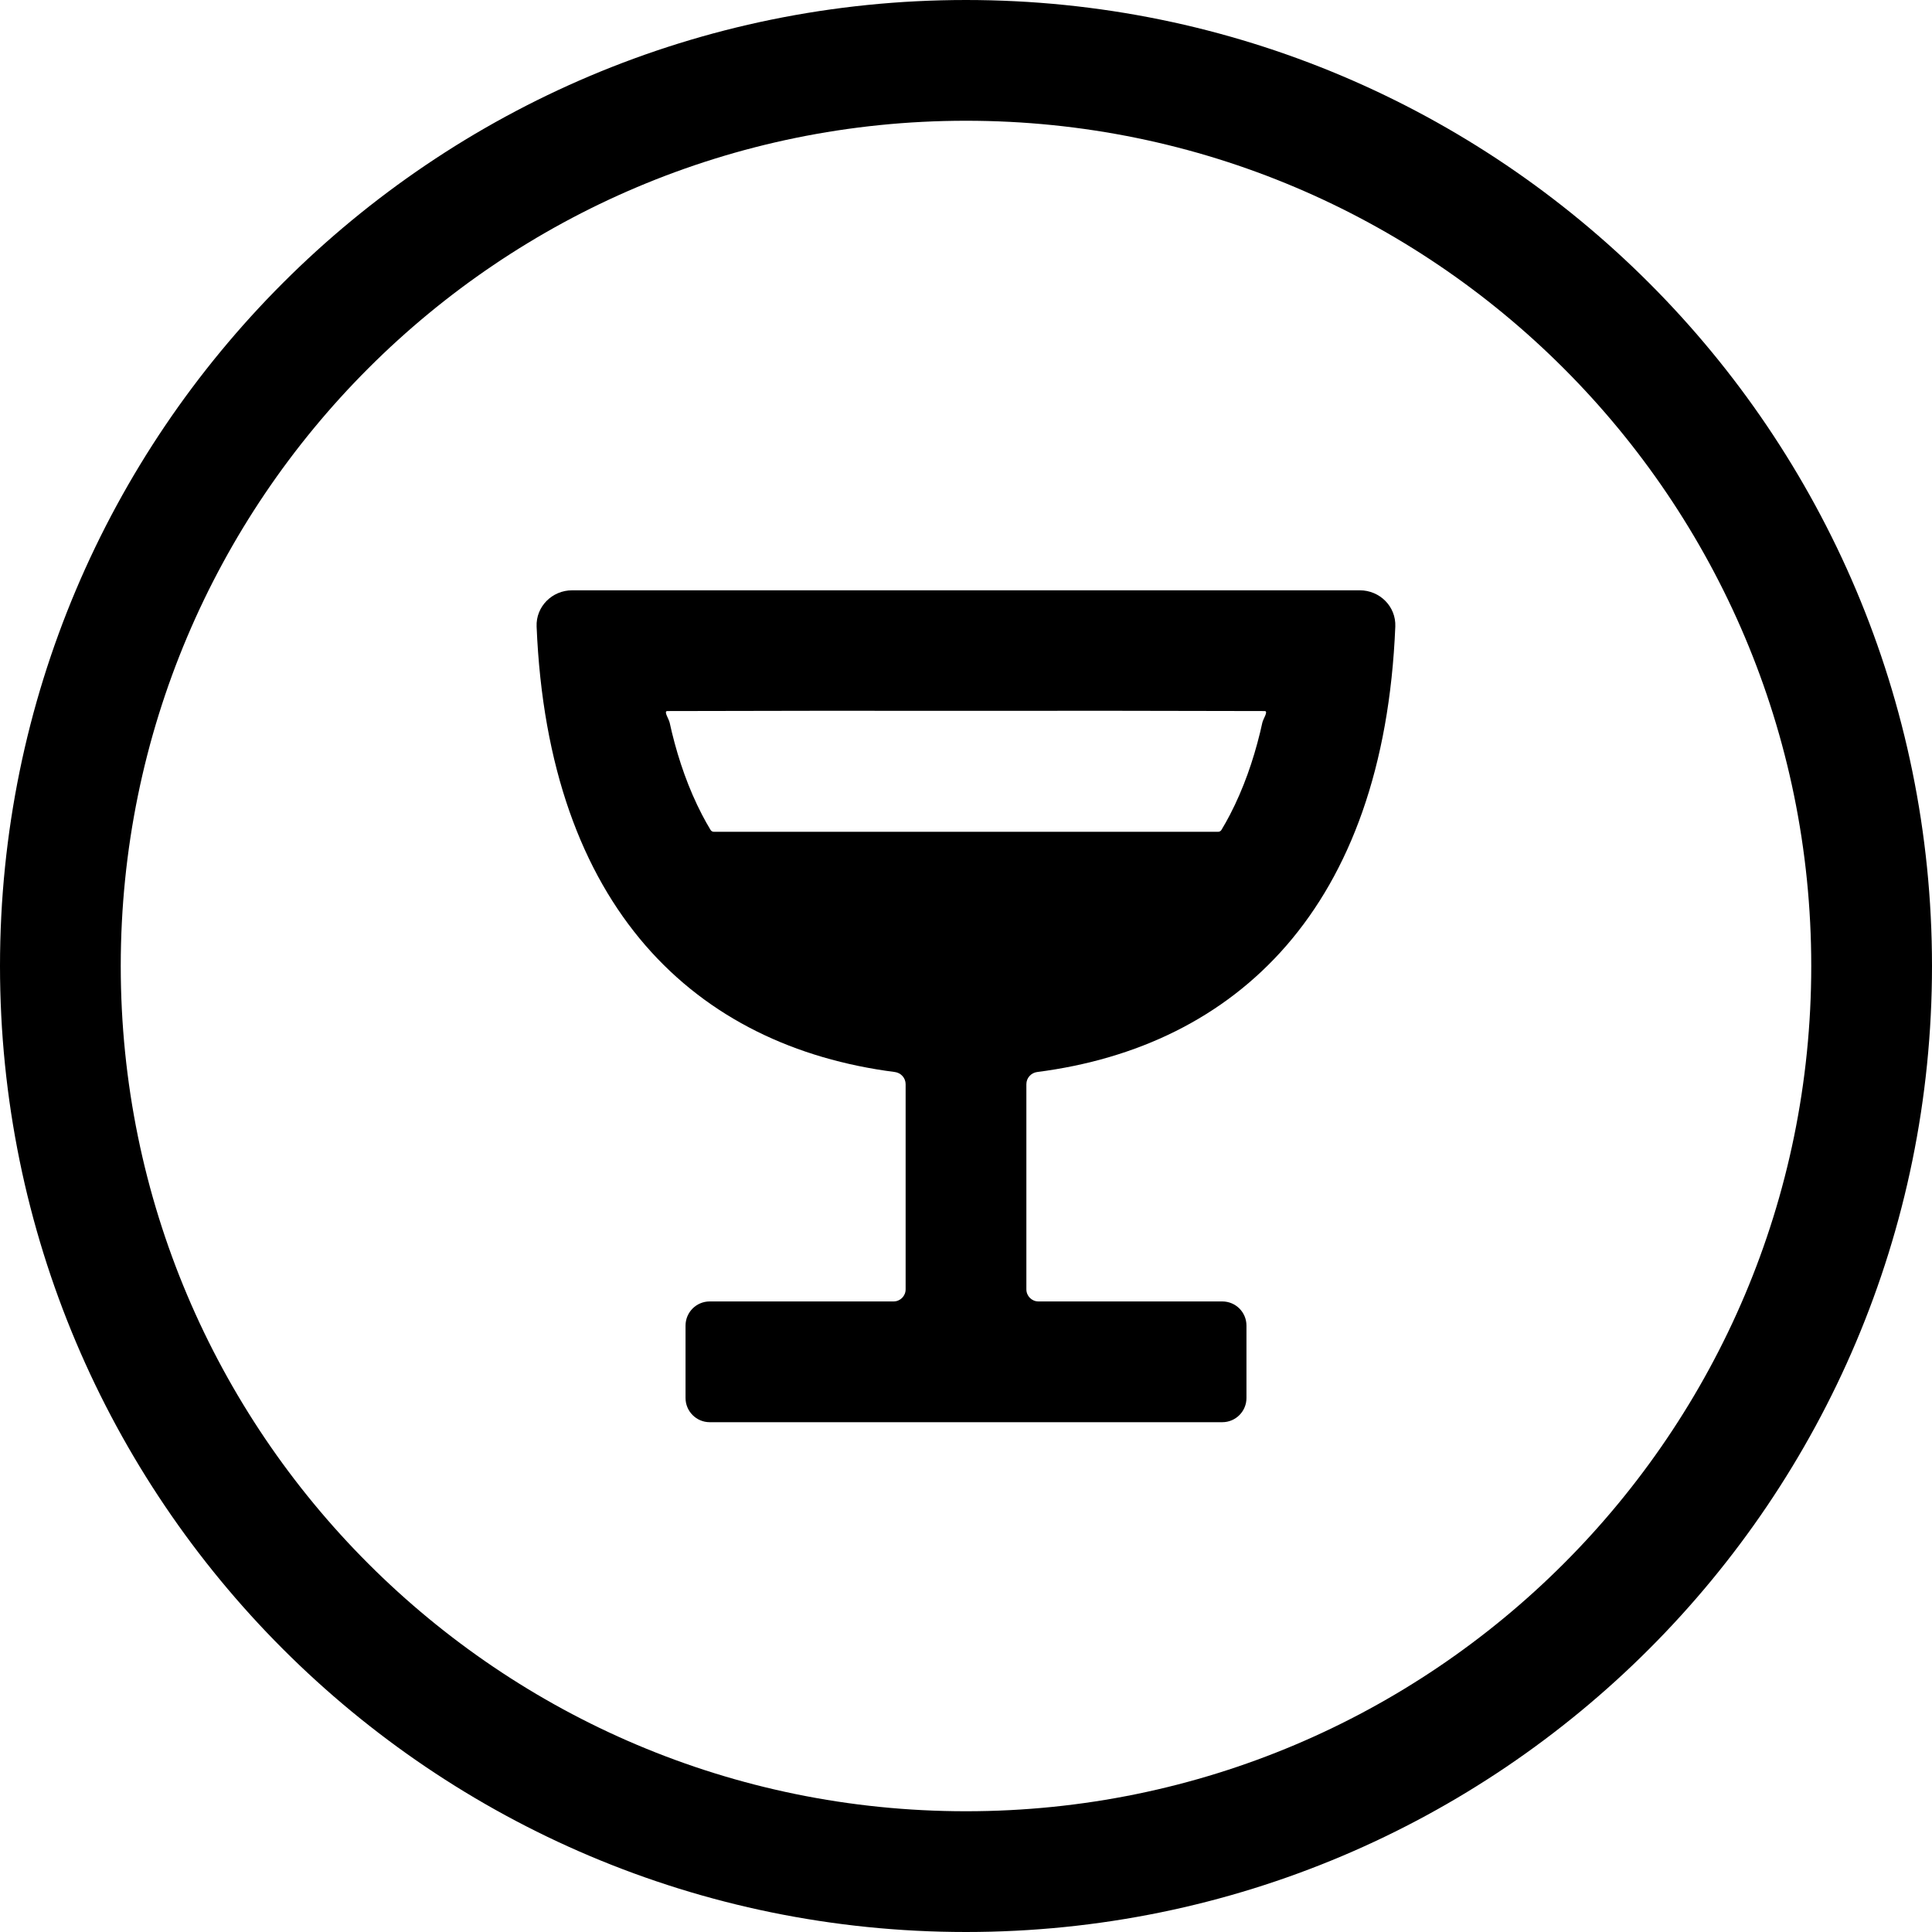
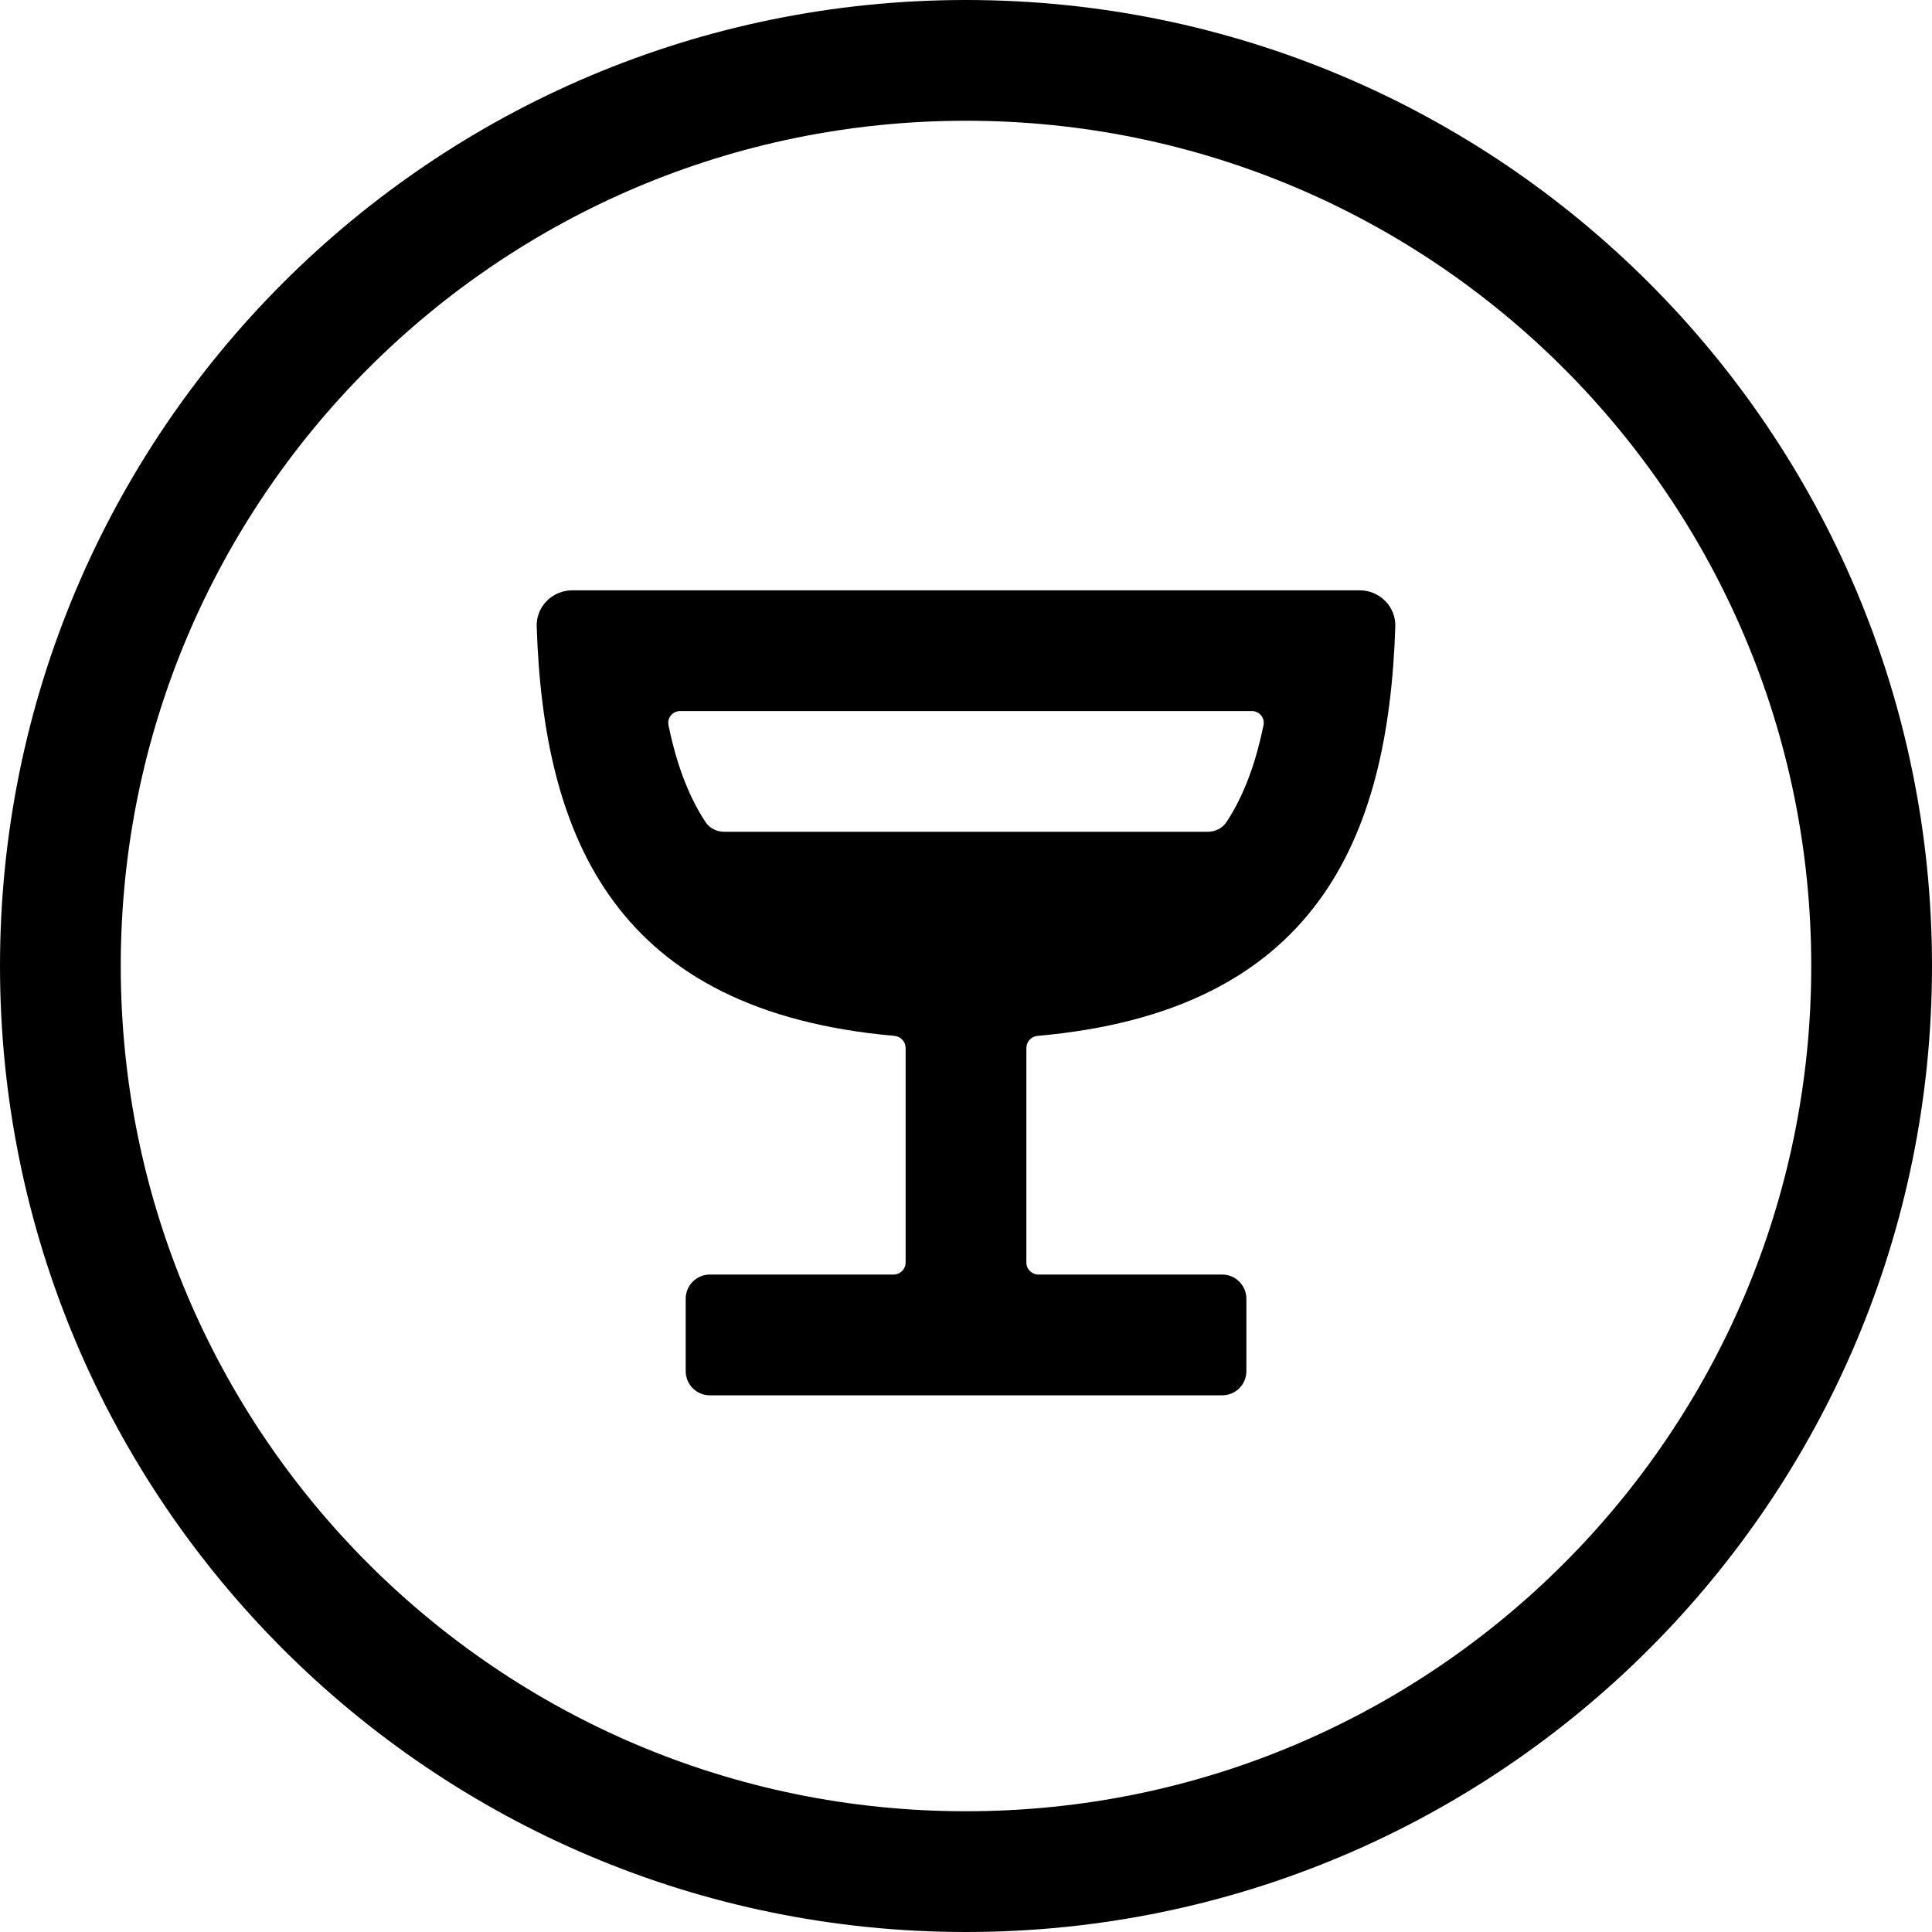
<svg xmlns="http://www.w3.org/2000/svg" width="24" height="24" viewBox="0 0 24 24">
  <circle cx="12" cy="12" r="11.25" fill="none" stroke="currentColor" stroke-width="1.5" />
-   <path fill="currentColor" d="M7.107 7.333L16.892 7.333C17.141 7.333 17.343 7.535 17.333 7.783C17.19 11.284 15.357 12.999 12.884 13.317C12.808 13.327 12.75 13.391 12.75 13.468L12.75 16.017C12.75 16.1 12.817 16.167 12.9 16.167L15.184 16.167C15.35 16.167 15.484 16.301 15.484 16.467L15.484 17.367C15.484 17.532 15.35 17.667 15.184 17.667L8.816 17.667C8.651 17.667 8.516 17.532 8.516 17.367L8.516 16.467C8.516 16.301 8.651 16.167 8.816 16.167L11.1 16.167C11.183 16.167 11.25 16.1 11.25 16.017L11.25 13.468C11.25 13.391 11.192 13.327 11.116 13.317C8.642 12.999 6.81 11.284 6.666 7.783C6.656 7.535 6.859 7.333 7.107 7.333ZM15.173 10.31C15.211 10.248 15.246 10.184 15.28 10.119C15.447 9.797 15.567 9.452 15.653 9.1C15.662 9.059 15.672 9.019 15.681 8.978C15.691 8.93 15.76 8.833 15.71 8.833C14.474 8.829 13.237 8.829 12 8.83C10.763 8.829 9.526 8.829 8.29 8.833C8.24 8.833 8.309 8.93 8.319 8.978C8.328 9.019 8.338 9.059 8.347 9.1C8.433 9.452 8.553 9.797 8.72 10.119C8.754 10.184 8.789 10.248 8.827 10.31C8.836 10.325 8.852 10.333 8.869 10.333L15.131 10.333C15.148 10.333 15.164 10.325 15.173 10.31Z" />
+   <path fill="currentColor" d="M7.11 7.333L16.89 7.333C17.138 7.333 17.341 7.535 17.333 7.783C17.247 10.426 16.344 12.563 12.889 12.868C12.811 12.875 12.75 12.94 12.75 13.019L12.75 15.683C12.75 15.766 12.817 15.833 12.9 15.833L15.183 15.833C15.349 15.833 15.483 15.968 15.483 16.133L15.483 17.033C15.483 17.199 15.349 17.333 15.183 17.333L8.818 17.333C8.652 17.333 8.518 17.199 8.518 17.033L8.518 16.133C8.518 15.968 8.652 15.833 8.818 15.833L11.1 15.833C11.183 15.833 11.25 15.766 11.25 15.683L11.25 13.019C11.25 12.94 11.189 12.875 11.111 12.868C7.656 12.563 6.753 10.426 6.667 7.783C6.659 7.535 6.861 7.333 7.11 7.333ZM8.999 10.333L15.001 10.333C15.095 10.333 15.184 10.29 15.236 10.212C15.472 9.853 15.609 9.431 15.696 9.009C15.715 8.917 15.644 8.833 15.551 8.833L8.449 8.833C8.356 8.833 8.285 8.917 8.304 9.009C8.391 9.431 8.528 9.853 8.764 10.212C8.816 10.29 8.905 10.333 8.999 10.333Z" />
</svg>
